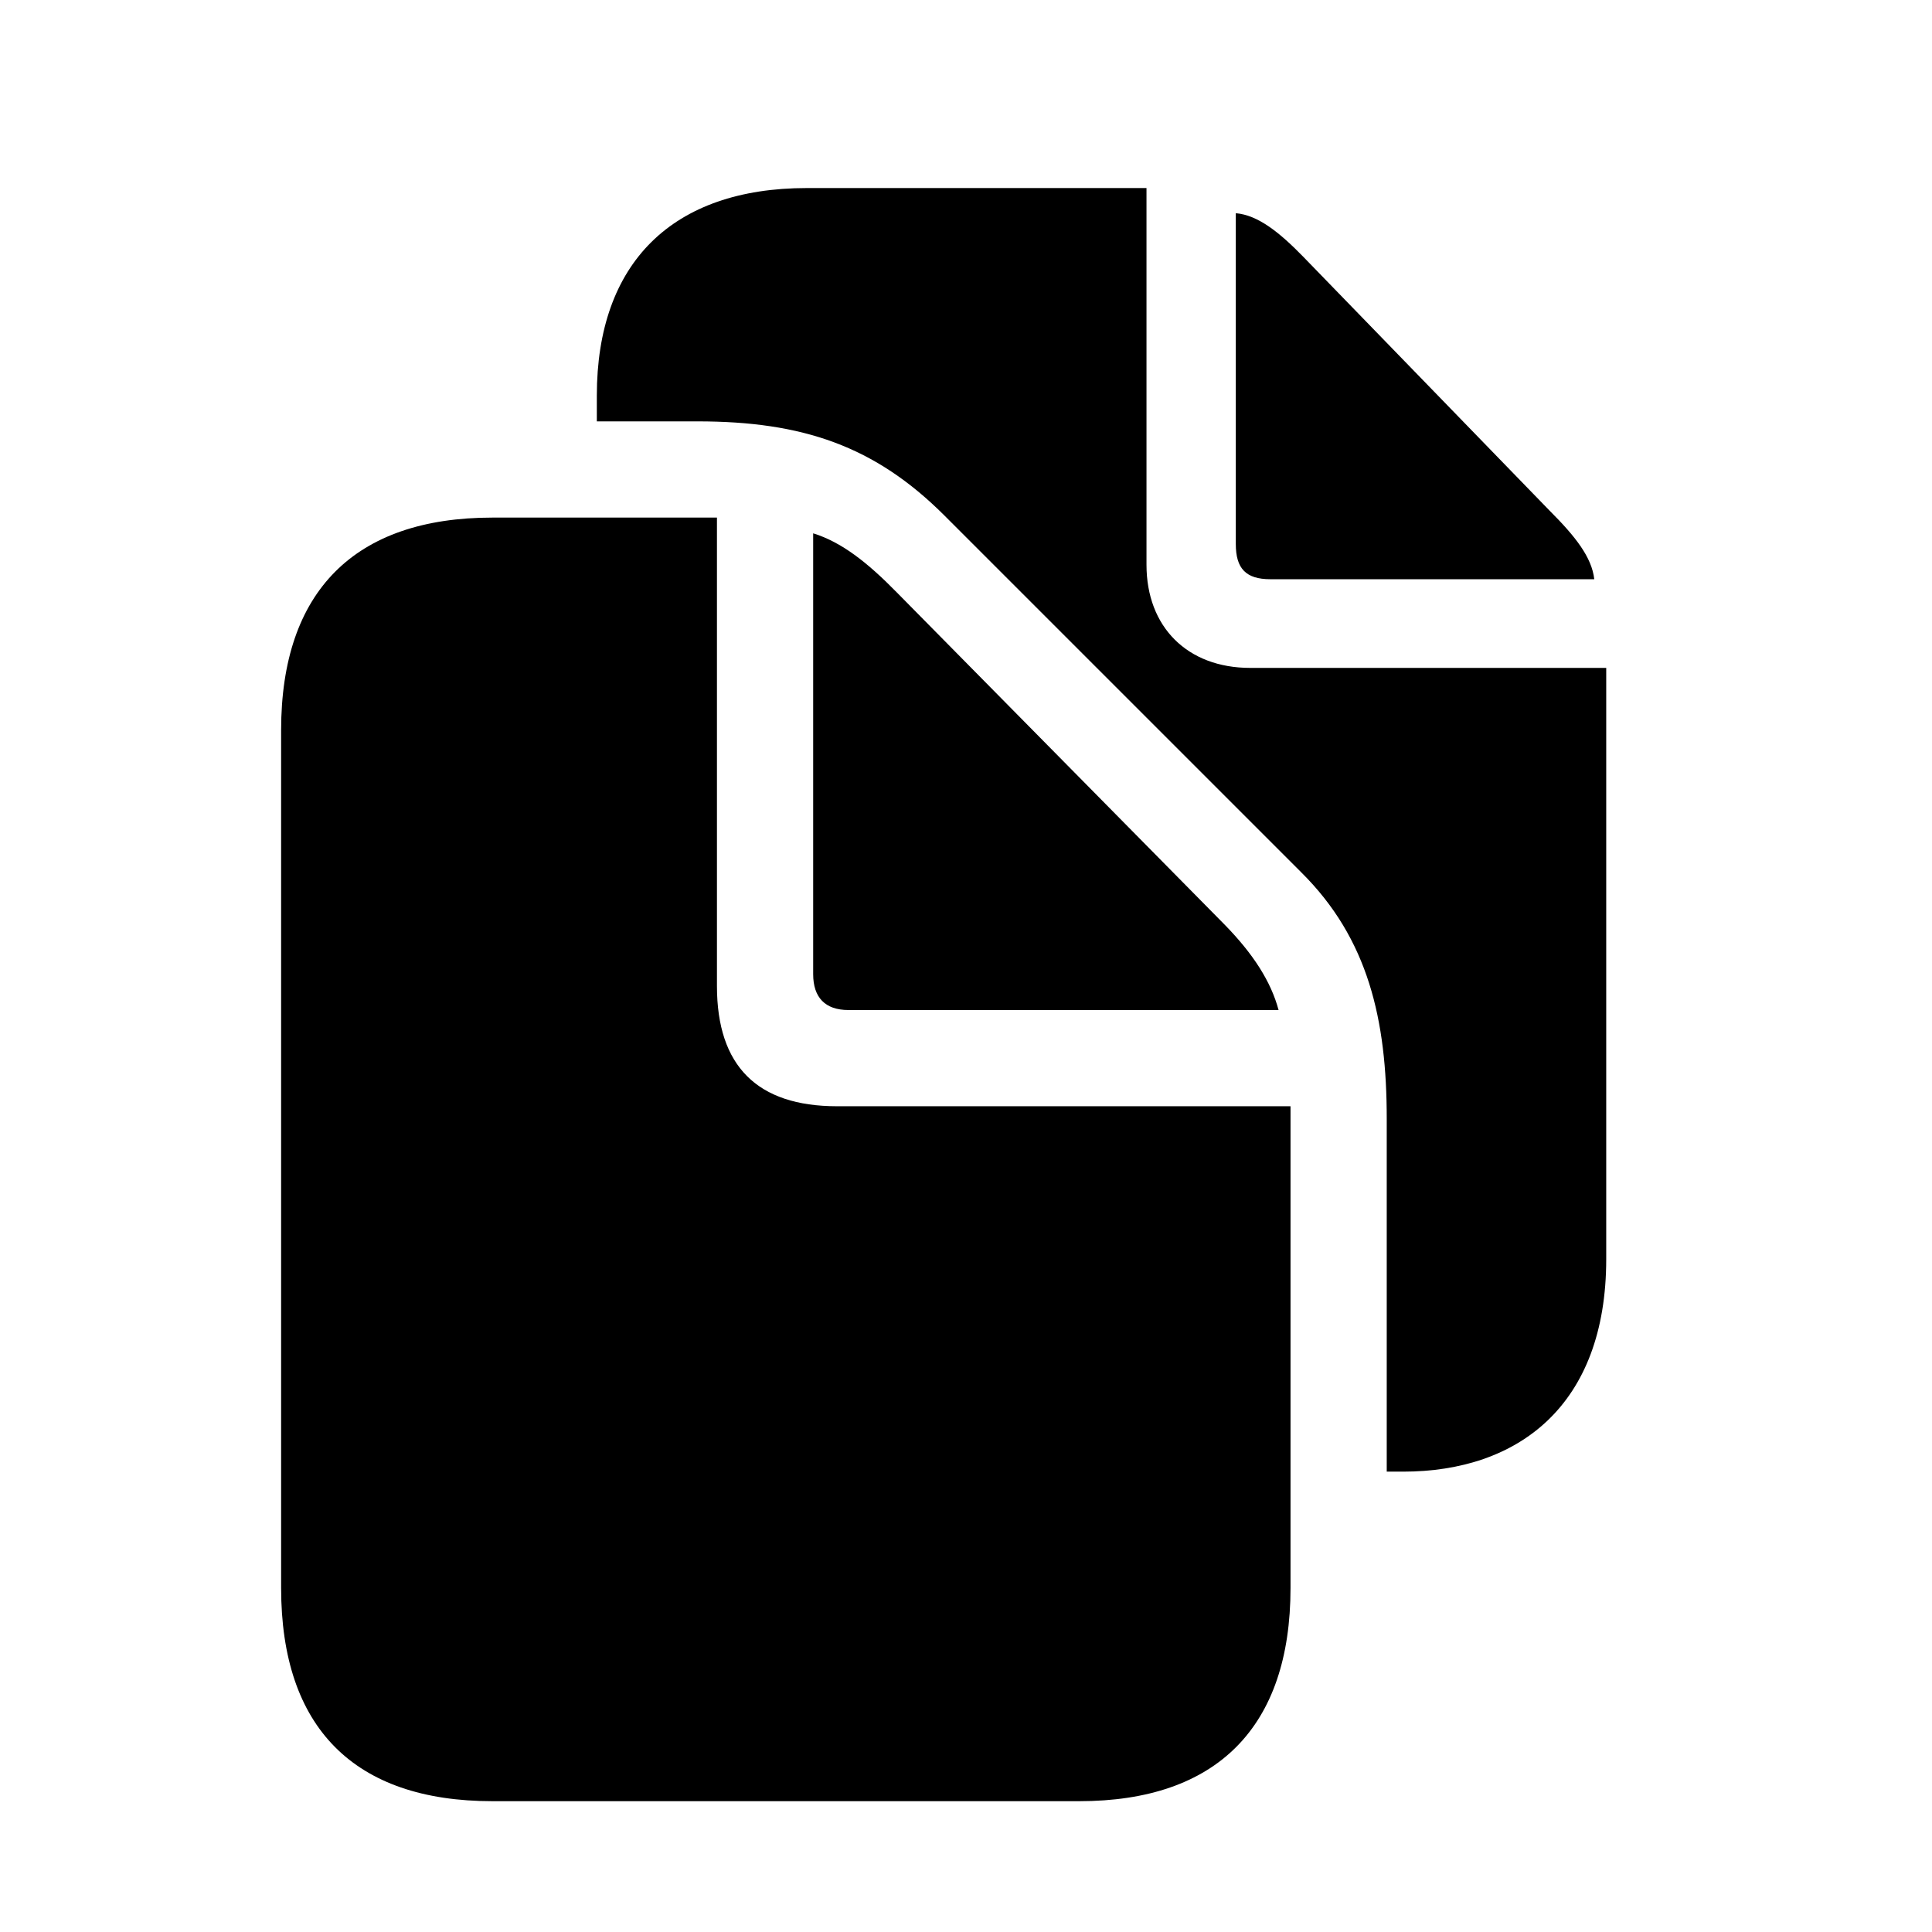
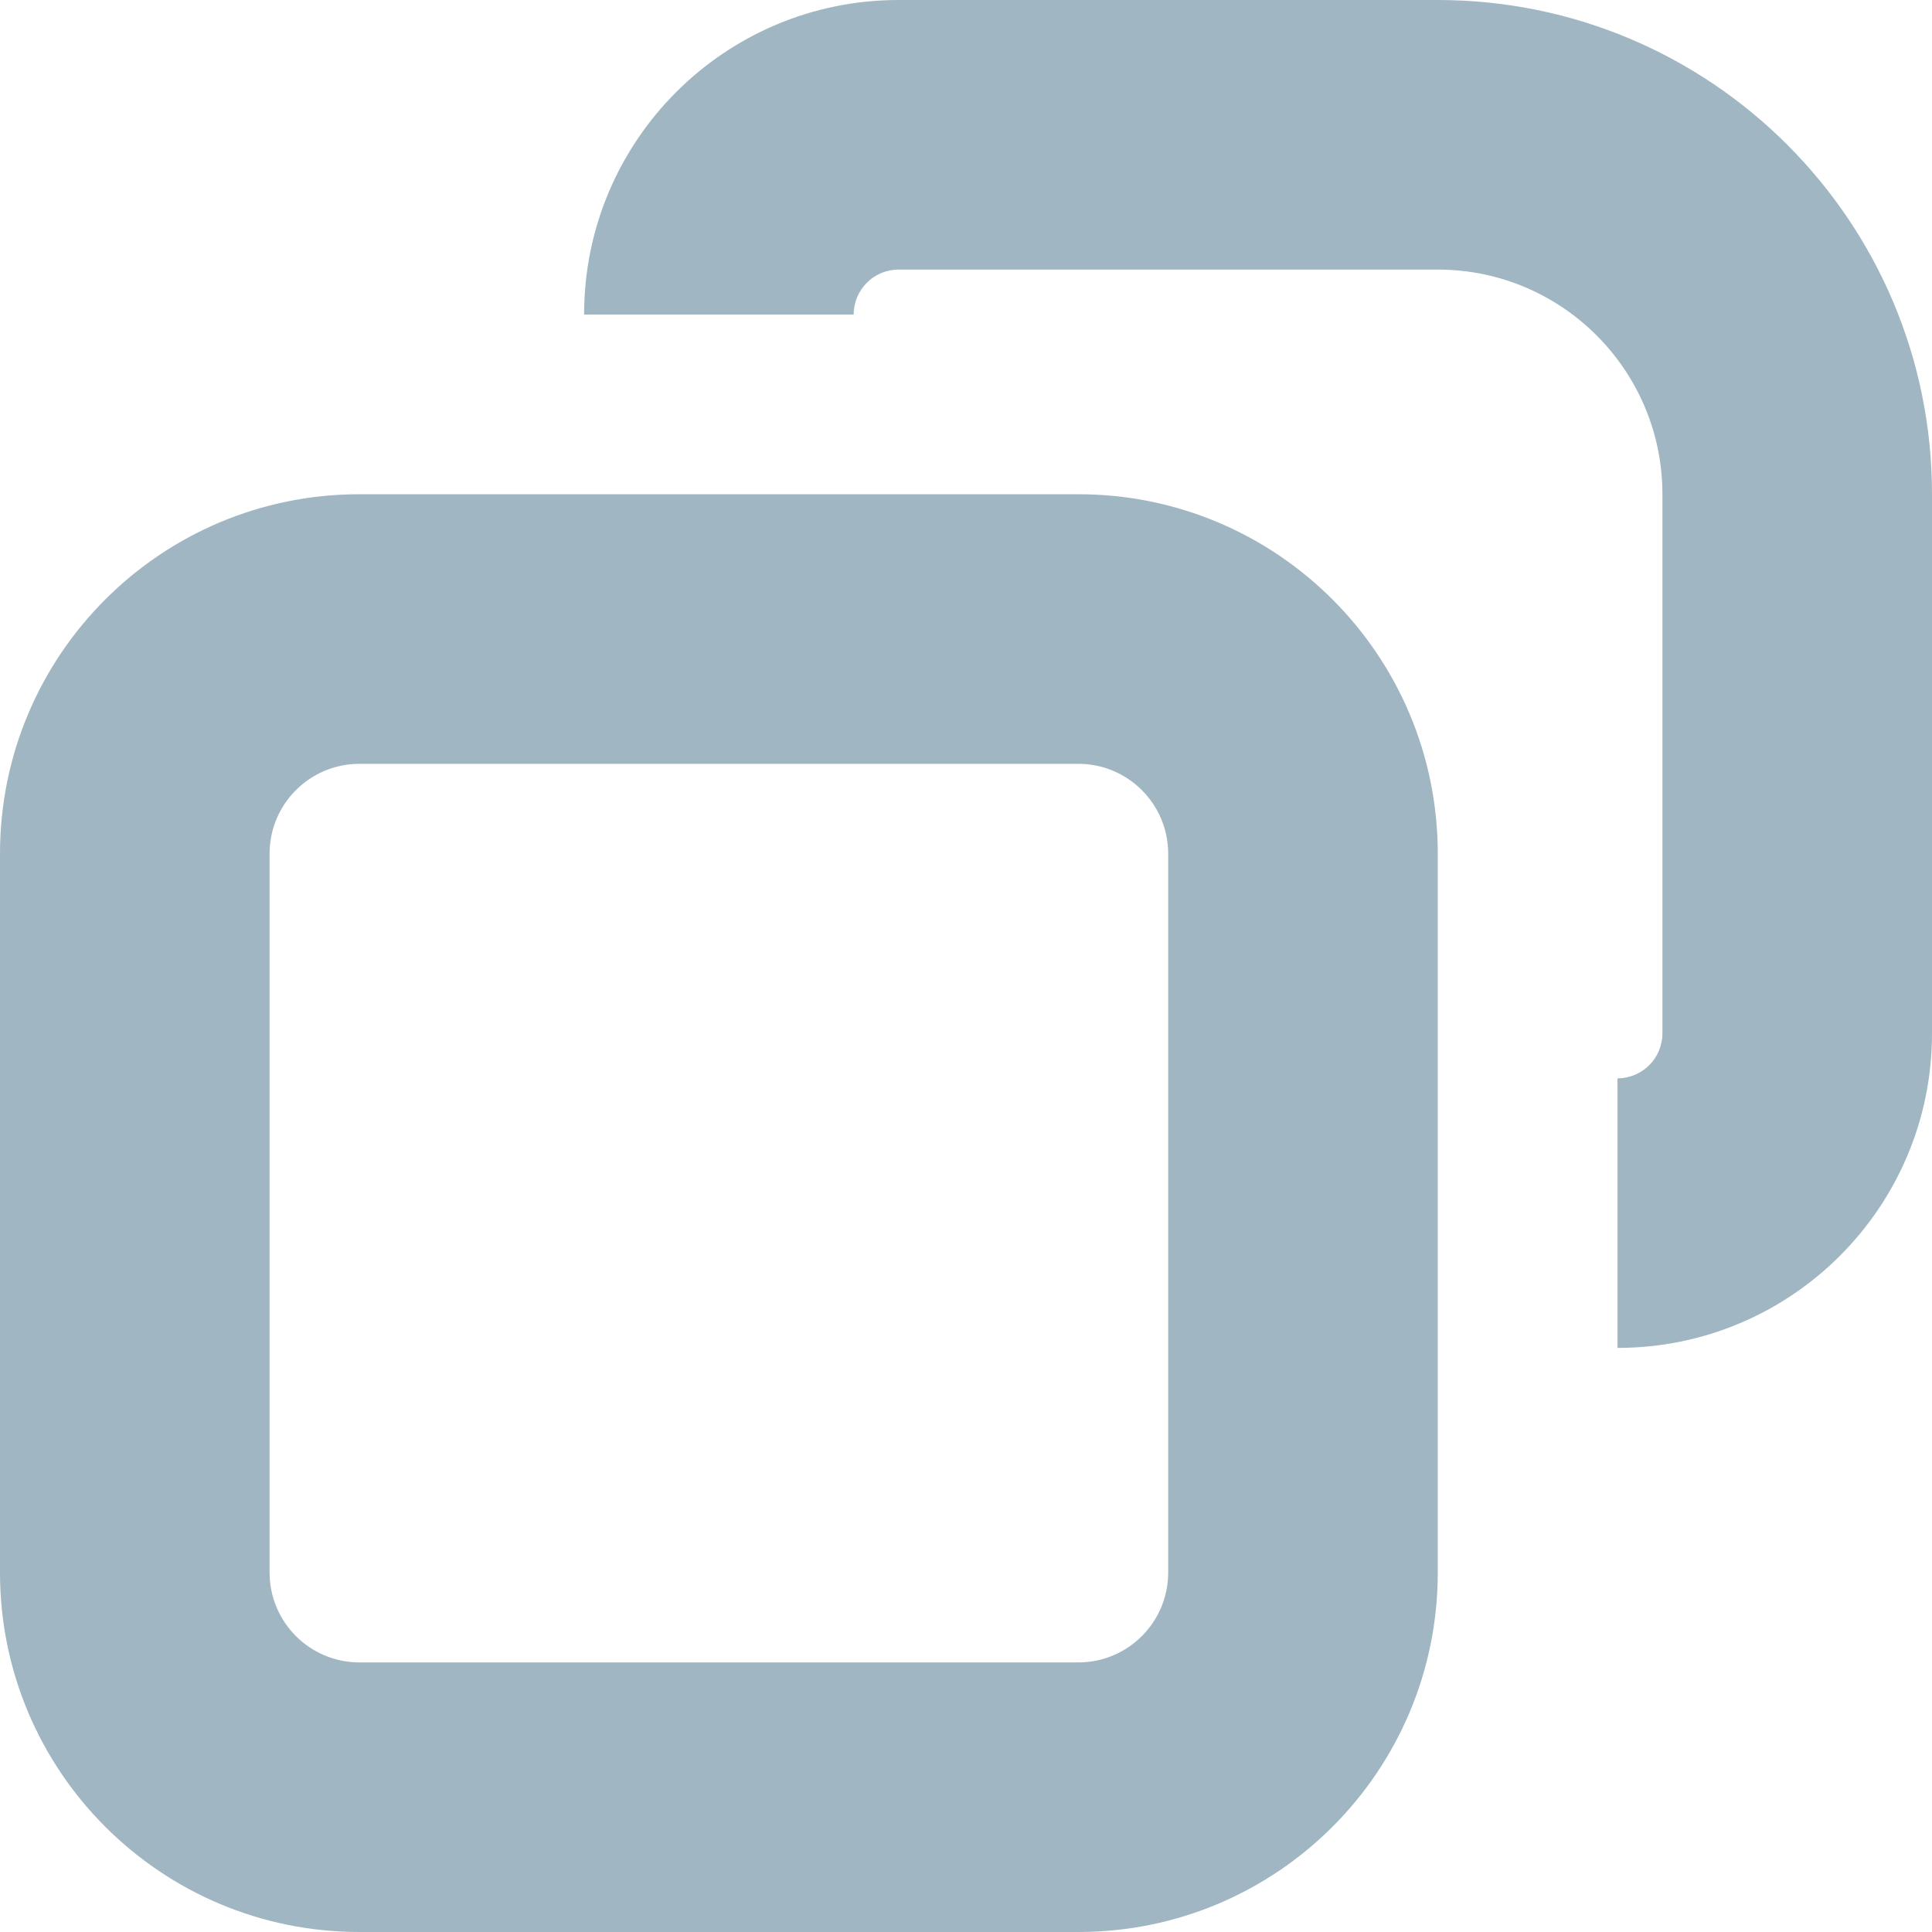
- <svg xmlns="http://www.w3.org/2000/svg" version="1.1" width="1024" height="1024" viewBox="0 0 1024 1024">
-   <path d="M735 780H743.666C804.667 780 851.333 745.001 851.333 667.334V354.001H662.666C629.333 354.001 607.666 332.334 607.666 299.334V99.668H427.666C356.332 99.668 316.332 139.334 316.332 209.668V223.335H369.665C425.332 223.335 463.665 236.335 500.665 273.334L689.665 462.335C725.332 497.668 734.998 540.668 734.998 593.002V780.001zM673.333 307H845C843.667 295.333 835.001 284.333 821.334 270.667L690.667 136C678 123 666.667 114 655 113V288.334C655 301.334 660.333 307.001 673.333 307.001zM261 954.667H572C645 954.667 684 915.337 684 841.667V586.333H443.667C401.333 586.333 380 565 380 522.667V274.333H261C188 274.333 149 313.334 149 387V841.666C149 915.669 187.667 954.666 261 954.666zM449.667 535.334H677.667C673.667 520.334 664.334 505.667 649 490.001L475.333 314.001C459.667 298.001 446 287.334 431 282.667V516.334C431 528.667 437.333 535.334 449.667 535.334z" id="copy" />
+ <svg xmlns="http://www.w3.org/2000/svg" id="uuid-f6bb3507-abc0-4565-84c5-11489e02e123" data-name="Layer 2" viewBox="0 0 10.75 10.75">
+   <g id="uuid-36a4efe0-c150-47f4-b13e-c3c54f193189" data-name="Layer 1">
+     <g>
+       <path d="M8,0h-3c-.967,0-1.75,.783-1.75,1.75h1.5c0-.138,.112-.25,.25-.25h3c.69,0,1.25,.56,1.25,1.25v3c0,.138-.112,.25-.25,.25v1.5c.967,0,1.75-.783,1.75-1.75V2.75c0-1.519-1.231-2.75-2.75-2.75Z" style="fill: #a0b6c3; fill-rule: evenodd;" />
+       <path d="M6,2.75H2C.895,2.75,0,3.645,0,4.75v4c0,1.105,.895,2,2,2H6c1.105,0,2-.895,2-2V4.75c0-1.105-.895-2-2-2Zm.5,6c0,.276-.224,.5-.5,.5H2c-.276,0-.5-.224-.5-.5V4.75c0-.276,.224-.5,.5-.5H6c.276,0,.5,.224,.5,.5v4Z" style="fill: #a0b6c3; fill-rule: evenodd;" />
+     </g>
+   </g>
</svg>
